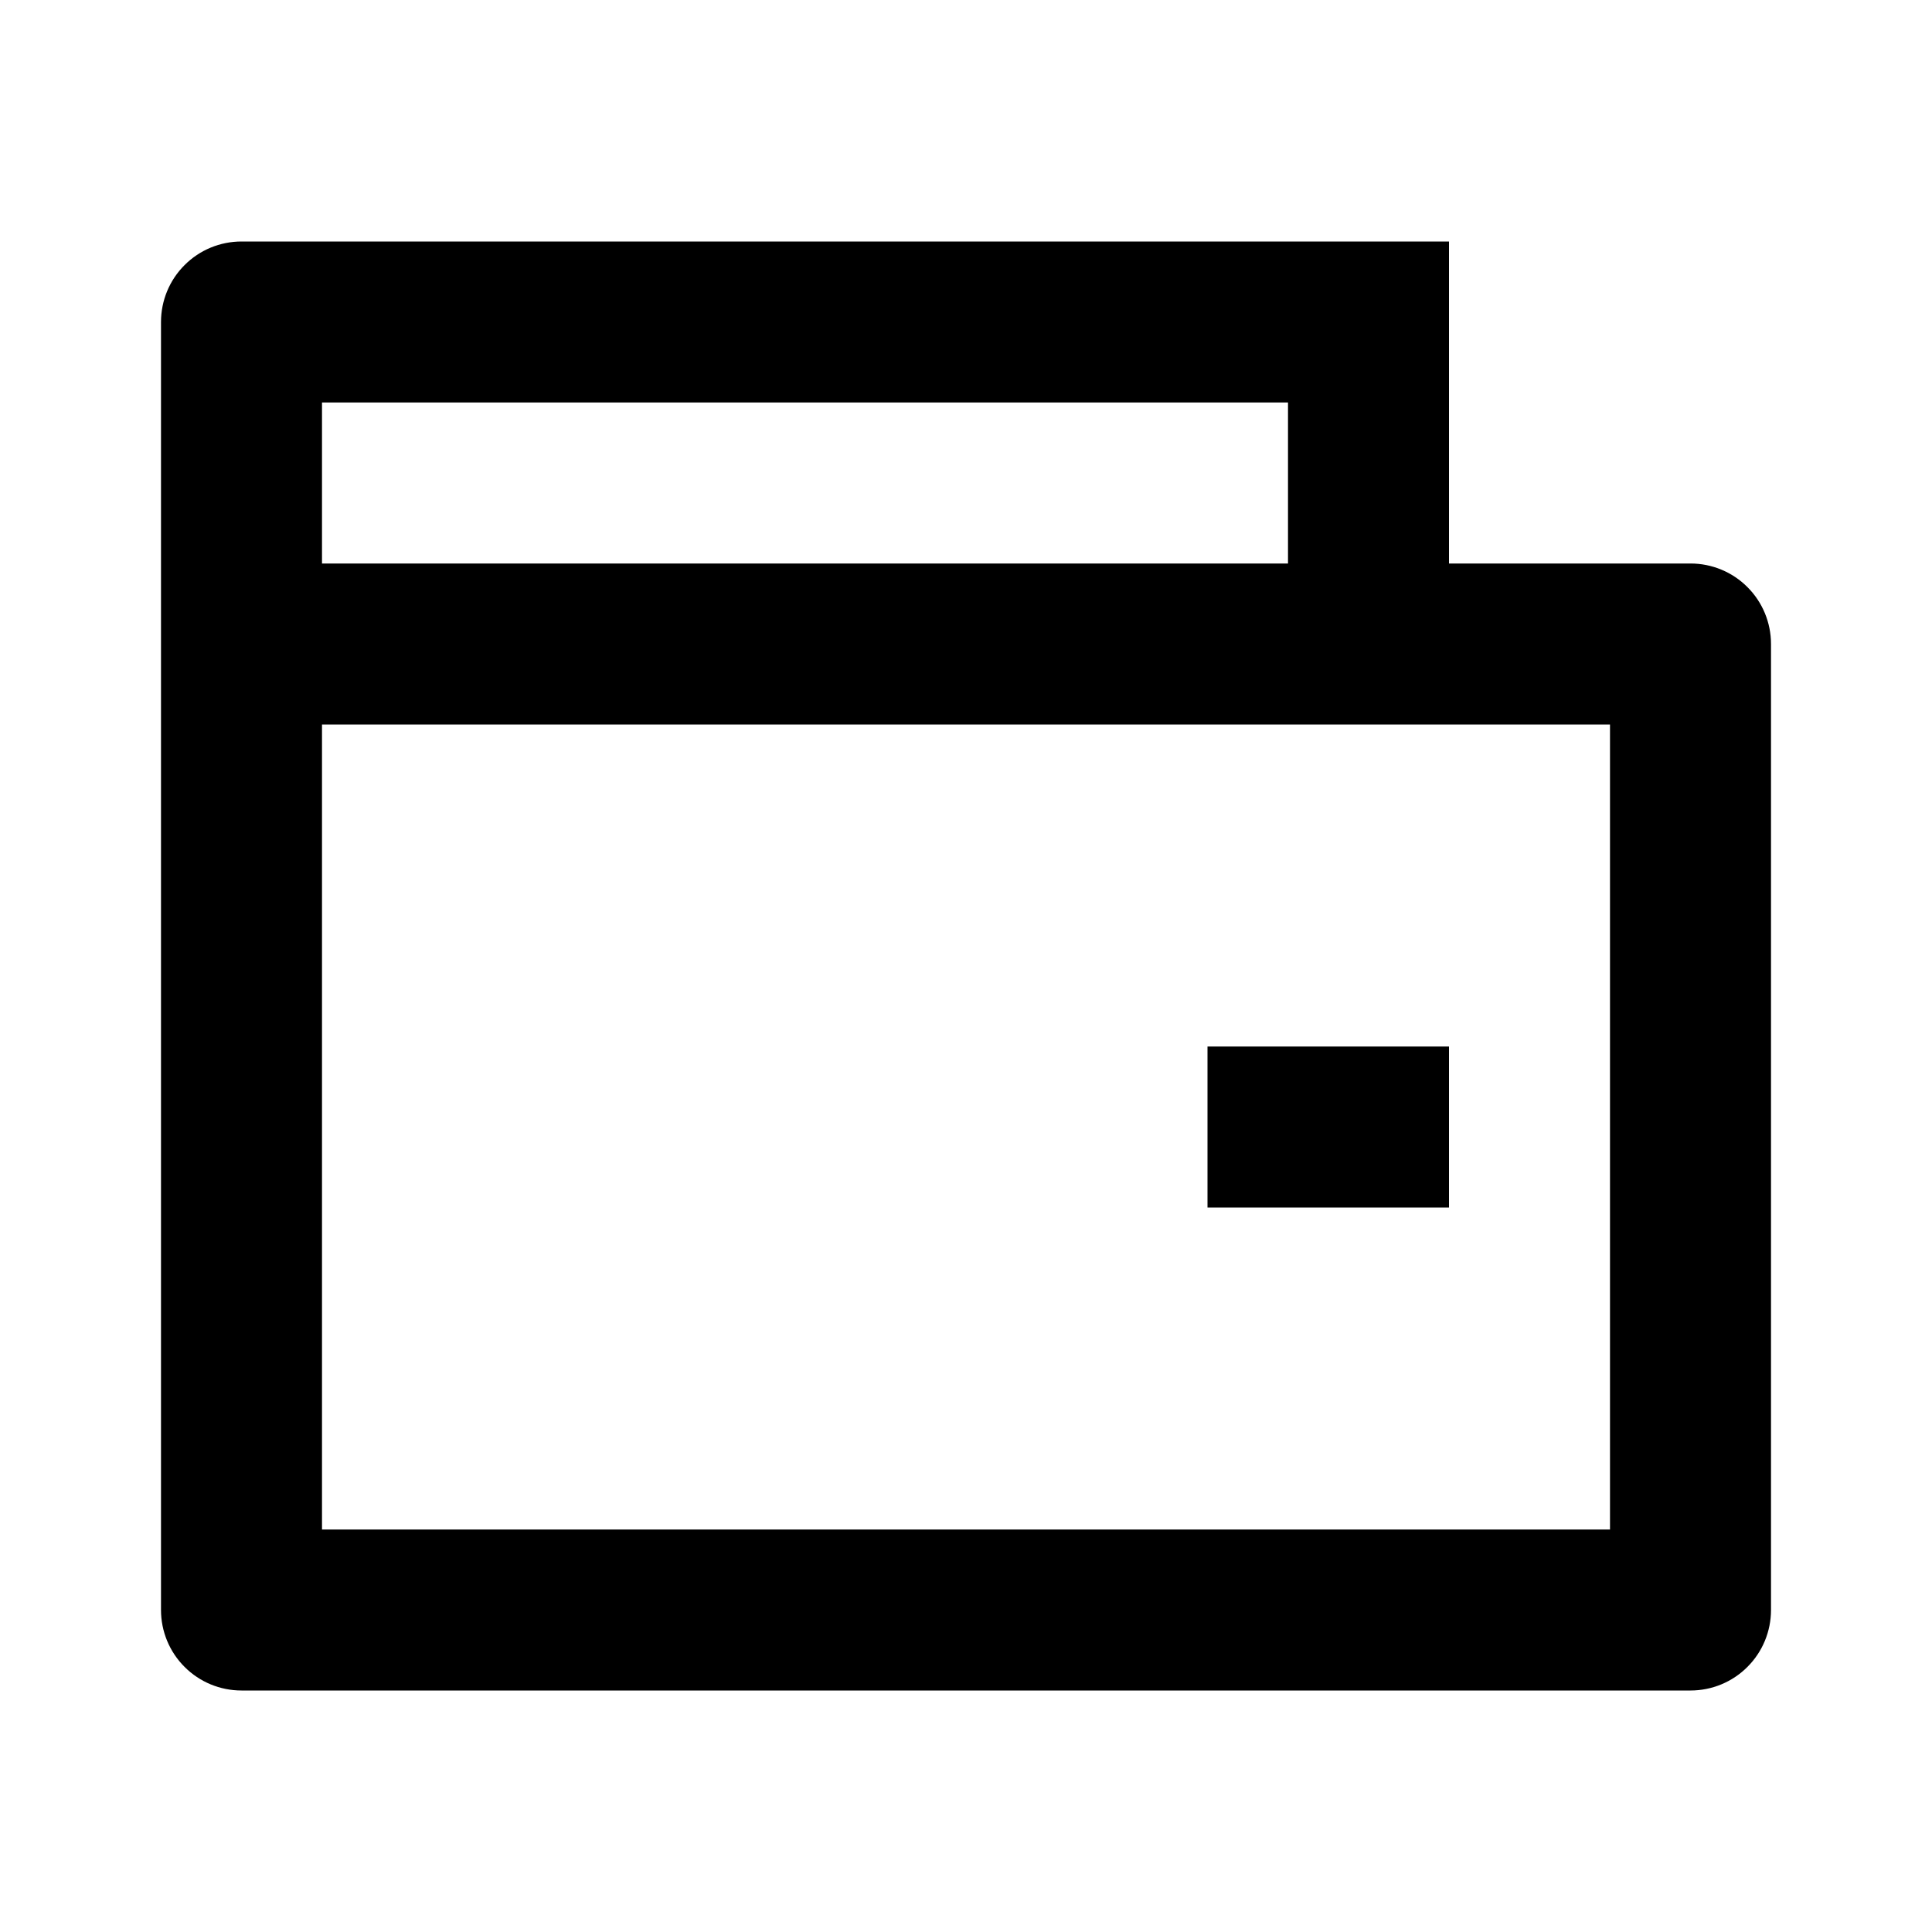
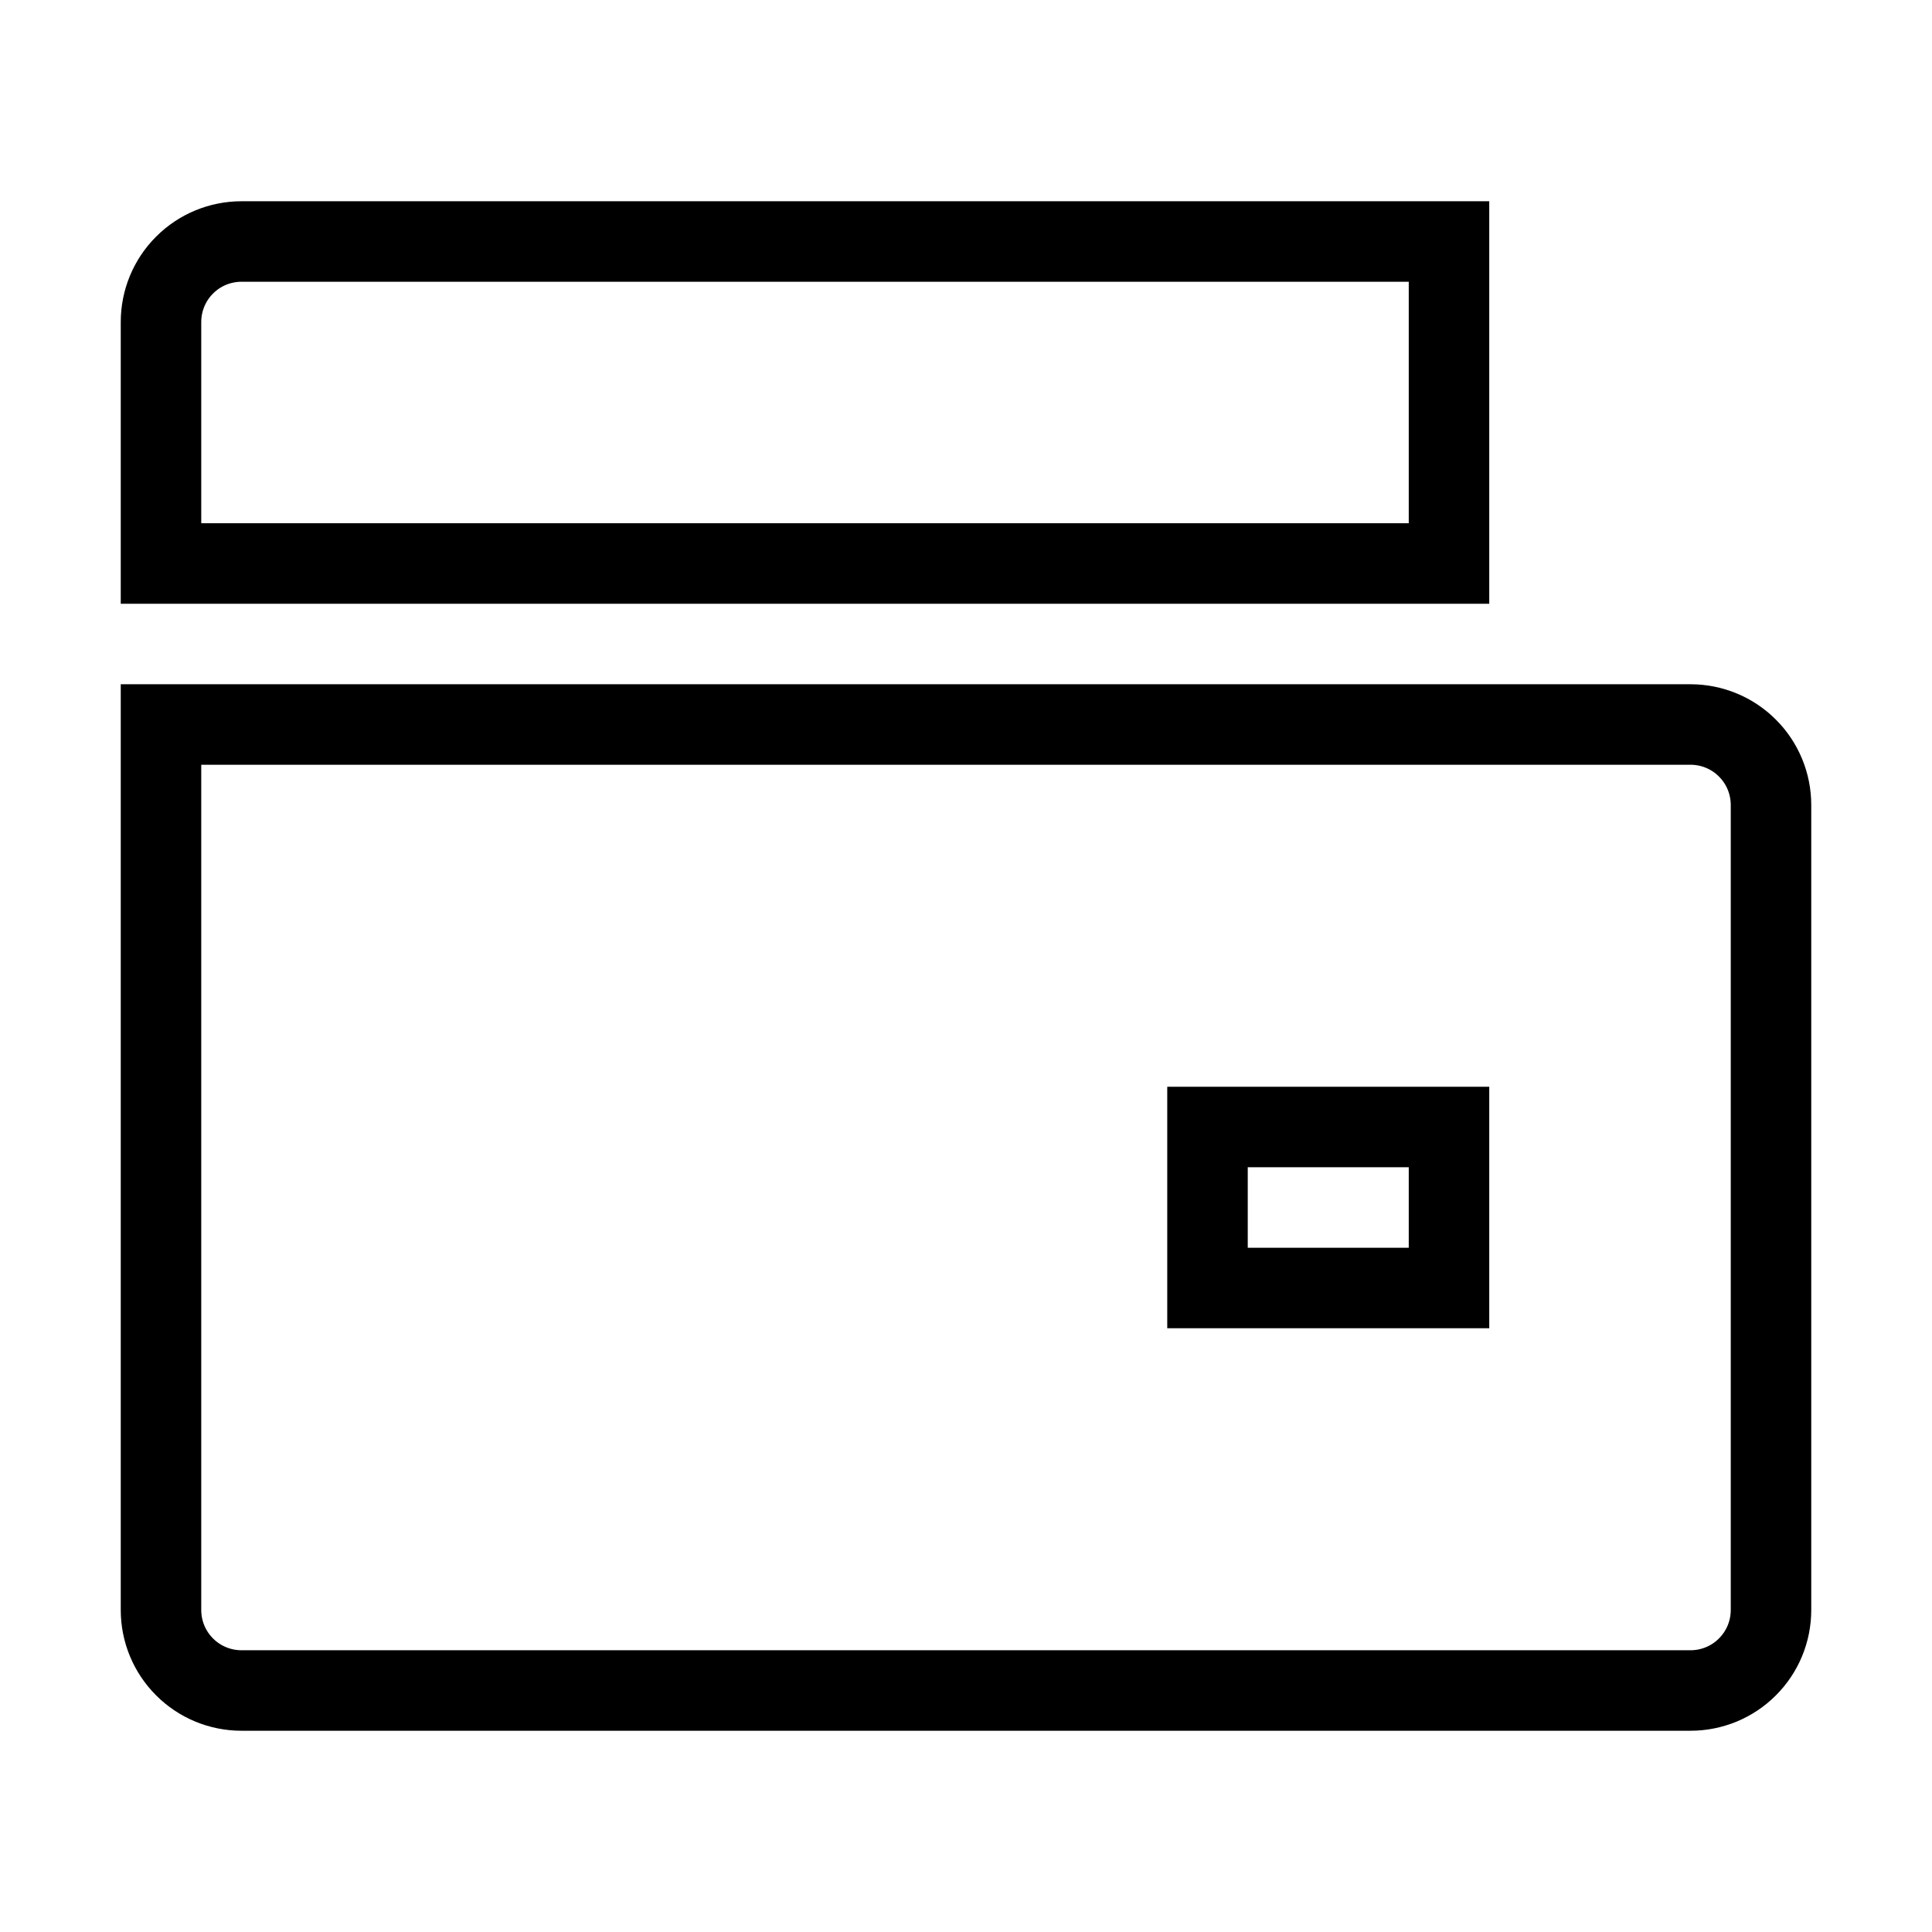
<svg xmlns="http://www.w3.org/2000/svg" width="24" height="24" viewBox="0 0 24 24" fill="none">
-   <path d="M18 7H21C21.265 7 21.52 7.105 21.707 7.293C21.895 7.48 22 7.735 22 8V20C22 20.265 21.895 20.52 21.707 20.707C21.52 20.895 21.265 21 21 21H3C2.735 21 2.48 20.895 2.293 20.707C2.105 20.52 2 20.265 2 20V4C2 3.735 2.105 3.48 2.293 3.293C2.48 3.105 2.735 3 3 3H18V7ZM4 9V19H20V9H4ZM4 5V7H16V5H4ZM15 13H18V15H15V13Z" fill="black" />
+   <path d="M2 9H21C21.265 9 21.52 9.105 21.707 9.293C21.895 9.48 22 9.735 22 10V20C22 20.265 21.895 20.52 21.707 20.707C21.52 20.895 21.265 21 21 21H3C2.735 21 2.48 20.895 2.293 20.707C2.105 20.52 2 20.265 2 20V9ZM3 3H18V7H2V4C2 3.735 2.105 3.48 2.293 3.293C2.48 3.105 2.735 3 3 3ZM15 14V16H18V14H15Z" fill="none" stroke="black" />
</svg>
